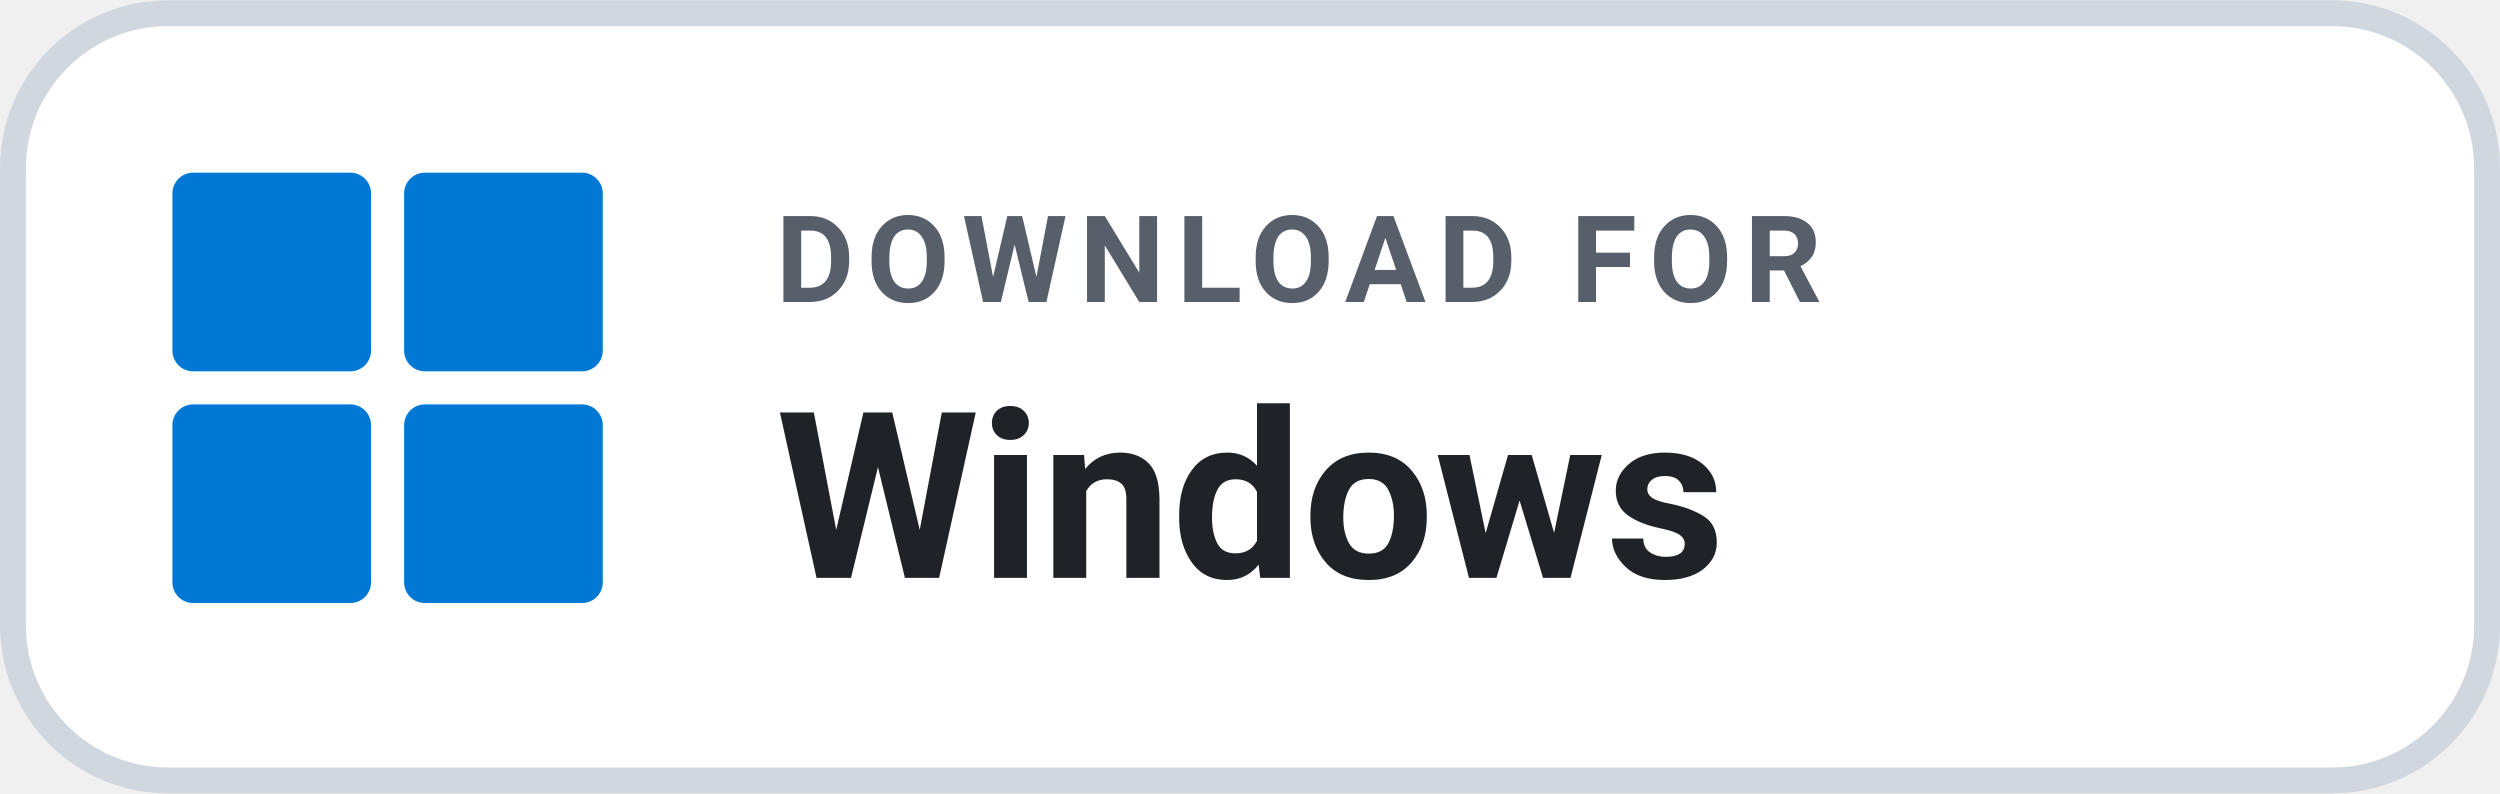
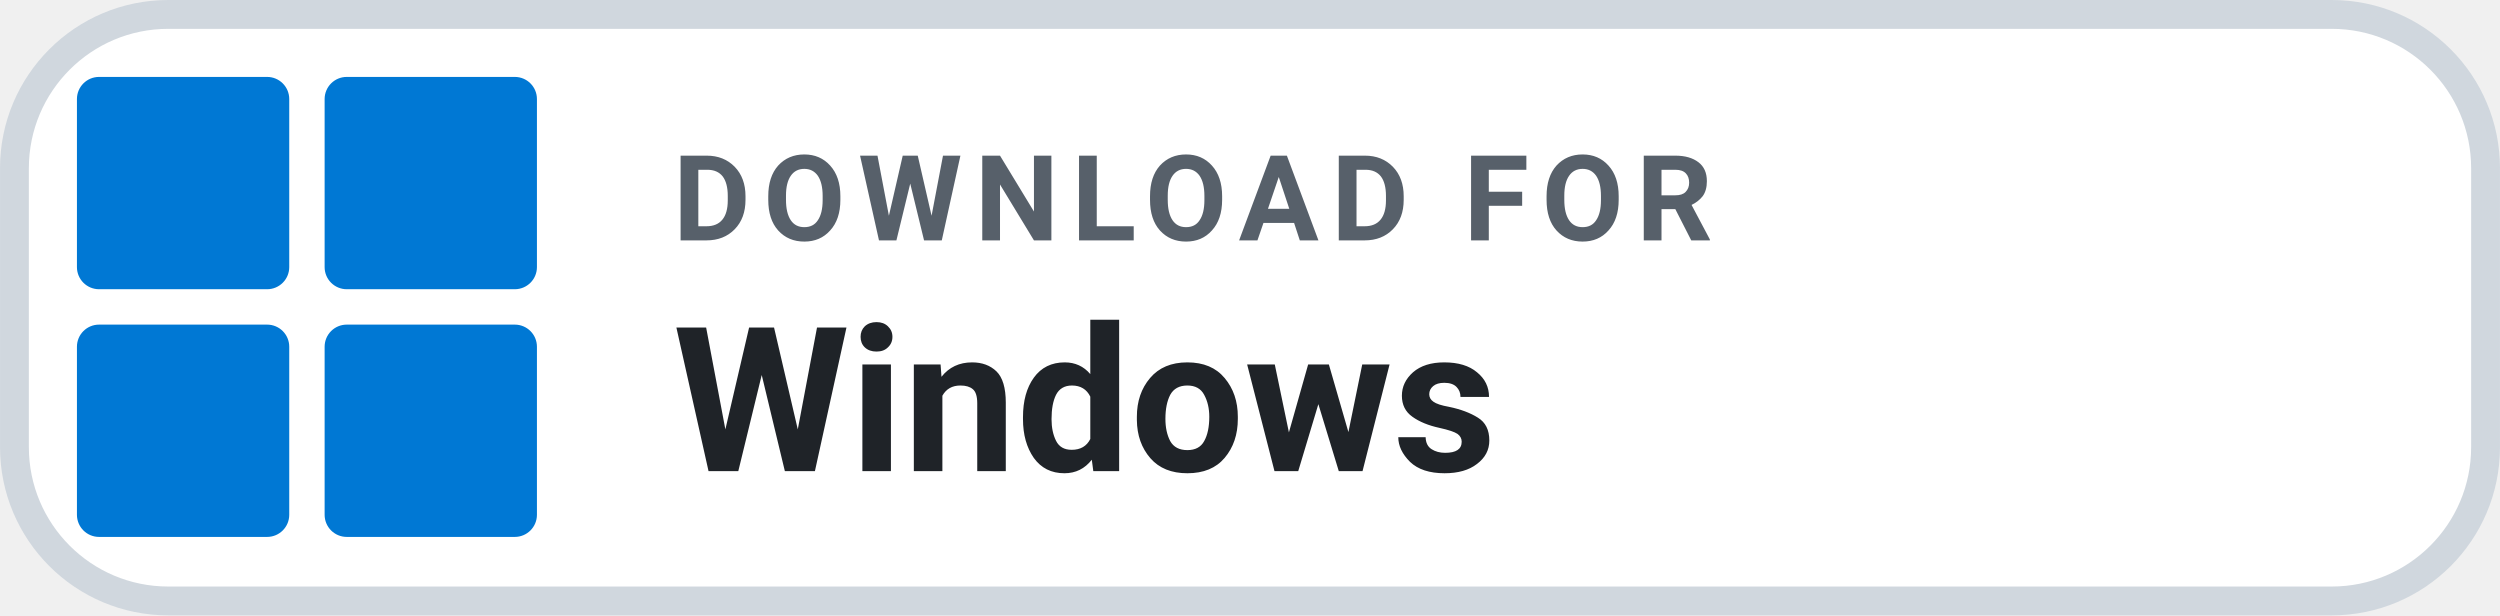
- <svg xmlns="http://www.w3.org/2000/svg" width="126" height="40" viewBox="0 0 145 46" role="img" aria-label="DOWNLOAD FOR Windows">
-   <rect x=".75" y=".75" width="143.5" height="44.5" rx="9" fill="#FFFFFF" stroke="#D0D7DE" stroke-width="1.5" />
-   <g transform="translate(10 10) scale(0.48)" fill="#0078D4">
+ <svg xmlns="http://www.w3.org/2000/svg" width="126" height="31.015" viewBox="0 0 130 32" role="img" aria-label="DOWNLOAD FOR Windows">
+   <rect x=".75" y=".75" width="128.5" height="30.5" rx="8" fill="#FFFFFF" stroke="#D0D7DE" stroke-width="1.5" />
+   <g transform="translate(4 4) scale(0.46)" fill="#0078D4">
    <rect x="0" y="0" width="24" height="24" rx="2.5" />
    <rect x="28" y="0" width="24" height="24" rx="2.5" />
    <rect x="0" y="28" width="24" height="24" rx="2.5" />
    <rect x="28" y="28" width="24" height="24" rx="2.5" />
  </g>
-   <text x="45" y="17.5" fill="#57606A" font-family="-apple-system,BlinkMacSystemFont,'Segoe UI',Roboto,Helvetica,Arial,sans-serif" font-size="7" font-weight="700" letter-spacing=".7">DOWNLOAD FOR</text>
-   <text x="45" y="33.5" fill="#1F2328" font-family="-apple-system,BlinkMacSystemFont,'Segoe UI',Roboto,Helvetica,Arial,sans-serif" font-size="13.5" font-weight="700">Windows</text>
+   <text x="35" y="12.5" fill="#57606A" font-family="-apple-system,BlinkMacSystemFont,'Segoe UI',Roboto,Helvetica,Arial,sans-serif" font-size="6.2" font-weight="700" letter-spacing=".65">DOWNLOAD FOR</text>
+   <text x="35" y="24.5" fill="#1F2328" font-family="-apple-system,BlinkMacSystemFont,'Segoe UI',Roboto,Helvetica,Arial,sans-serif" font-size="10.5" font-weight="700">Windows</text>
</svg>
